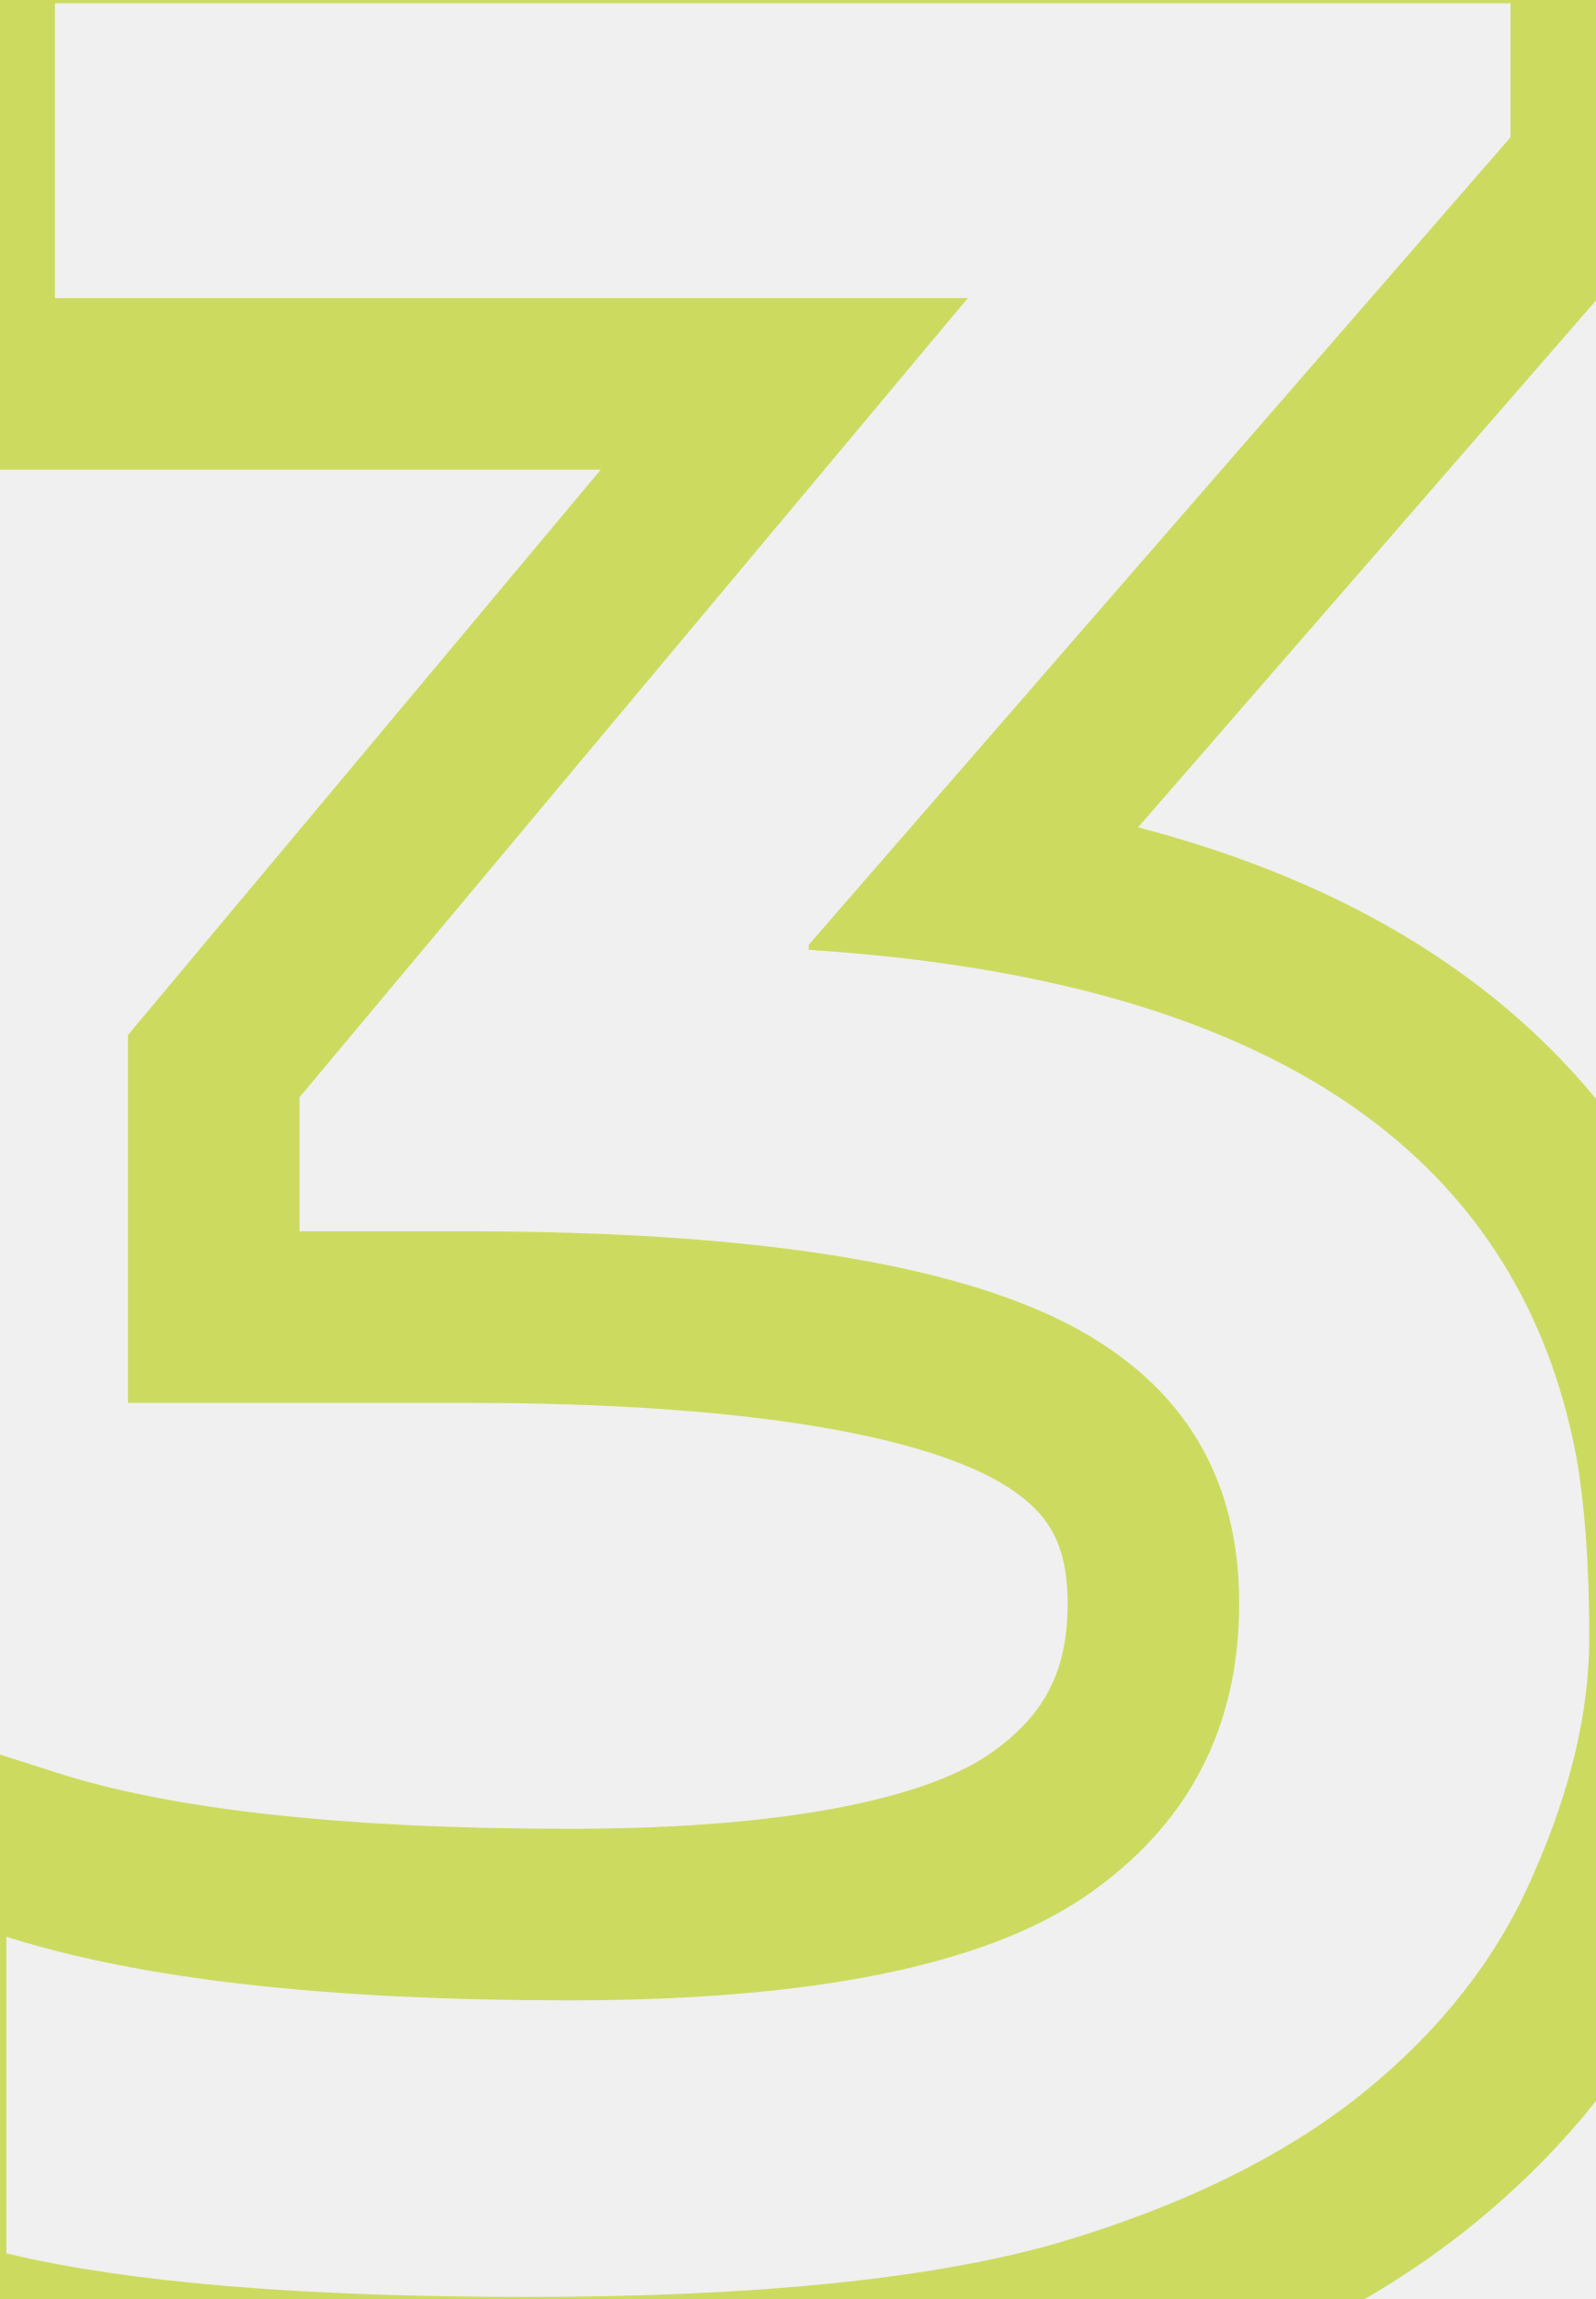
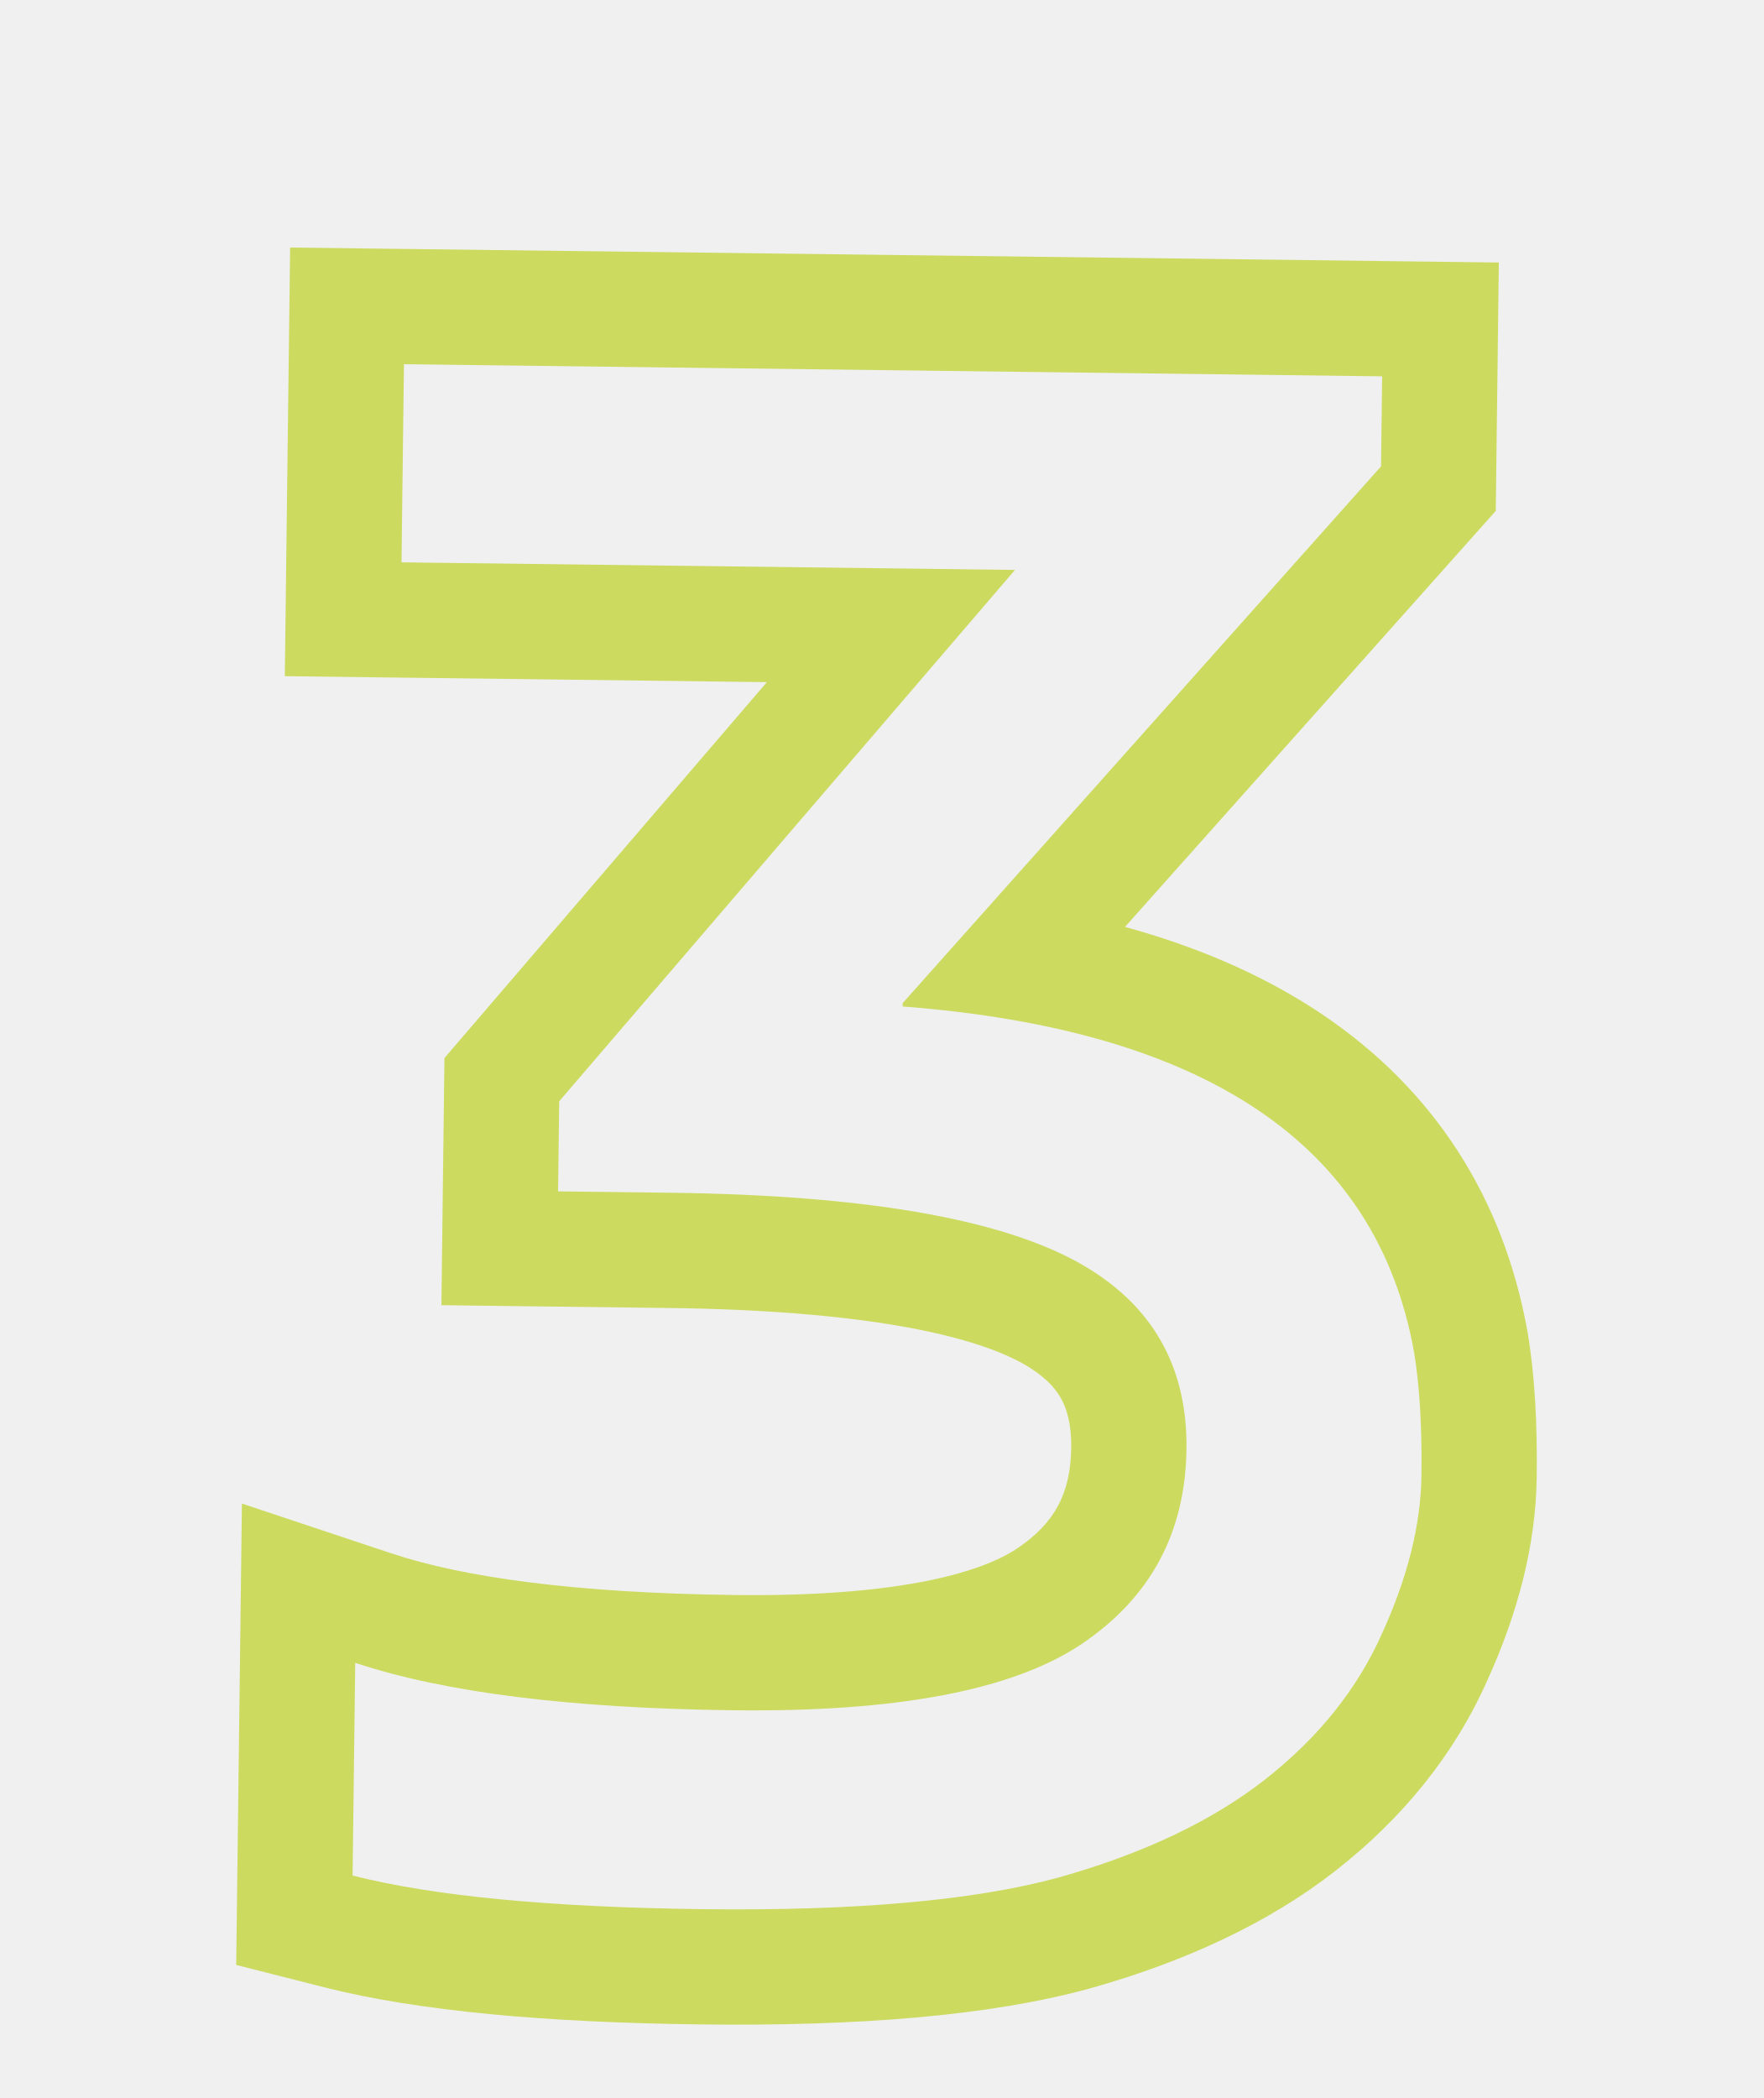
- <svg xmlns="http://www.w3.org/2000/svg" width="93" height="134" viewBox="0 0 93 134" fill="none">
-   <mask id="path-1-outside-1_62_413" maskUnits="userSpaceOnUse" x="-10" y="-10" width="113" height="154" fill="black">
-     <rect fill="white" x="-10" y="-10" width="113" height="154" />
-     <path d="M79.375 122.062C74.818 125.708 68.893 128.605 61.602 130.754C54.31 132.837 44.023 133.879 30.742 133.879C17.526 133.879 7.402 133.033 0.371 131.34V112.883C8.118 115.357 19.056 116.594 33.184 116.594C47.311 116.594 57.337 114.576 63.262 110.539C69.251 106.438 72.246 100.741 72.246 93.449C72.246 86.158 69.023 80.787 62.578 77.336C55.612 73.625 43.828 71.769 27.227 71.769H17.461V63.957L56.426 17.375H3.203V0.188H88.066V8L47.148 55.07V55.363C73.516 57.056 88.424 66.854 91.875 84.758C92.396 87.622 92.656 91.203 92.656 95.5C92.656 99.732 91.582 104.289 89.434 109.172C87.35 114.055 83.997 118.352 79.375 122.062Z" />
+ <svg xmlns="http://www.w3.org/2000/svg" width="153" height="182" viewBox="0 0 153 182" fill="none">
+   <mask id="path-1-outside-1_62_413" maskUnits="userSpaceOnUse" x="20.06" y="21.246" width="114.898" height="155.387" fill="black">
+     <rect fill="white" x="20.06" y="21.246" width="114.898" height="155.387" />
+     <path d="M109.7 154.405C105.098 157.994 99.138 160.818 91.82 162.876C84.504 164.869 74.205 165.783 60.925 165.618C47.71 165.455 37.597 164.483 30.587 162.703L30.816 144.248C38.532 146.818 49.453 148.19 63.58 148.365C77.707 148.54 87.757 146.646 93.731 142.683C99.771 138.656 102.836 132.997 102.926 125.706C103.016 118.415 99.861 113.004 93.458 109.474C86.539 105.677 74.779 103.676 58.178 103.47L48.414 103.349L48.51 95.537L88.049 49.441L34.831 48.782L35.043 31.596L119.9 32.647L119.803 40.459L78.306 87.019L78.302 87.312C104.646 89.331 119.433 99.313 122.661 117.258C123.146 120.129 123.363 123.713 123.309 128.009C123.257 132.241 122.126 136.784 119.918 141.64C117.774 146.497 114.368 150.752 109.7 154.405Z" />
  </mask>
-   <path d="M79.375 122.062L85.622 129.871L85.629 129.866L85.635 129.86L79.375 122.062ZM61.602 130.754L64.349 140.369L64.388 140.358L64.428 140.346L61.602 130.754ZM0.371 131.34H-9.629V139.218L-1.969 141.062L0.371 131.34ZM0.371 112.883L3.413 103.357L-9.629 99.192V112.883H0.371ZM63.262 110.539L68.892 118.803L68.902 118.797L68.912 118.79L63.262 110.539ZM62.578 77.336L67.298 68.52L67.289 68.515L67.28 68.51L62.578 77.336ZM17.461 71.769H7.461V81.769H17.461V71.769ZM17.461 63.957L9.791 57.541L7.461 60.326V63.957H17.461ZM56.426 17.375L64.096 23.791L77.828 7.375H56.426V17.375ZM3.203 17.375H-6.797V27.375H3.203V17.375ZM3.203 0.188V-9.812H-6.797V0.188H3.203ZM88.066 0.188H98.066V-9.812H88.066V0.188ZM88.066 8L95.614 14.561L98.066 11.739V8H88.066ZM47.148 55.07L39.601 48.51L37.148 51.331V55.07H47.148ZM47.148 55.363H37.148V64.742L46.508 65.343L47.148 55.363ZM91.875 84.758L101.714 82.969L101.704 82.917L101.694 82.865L91.875 84.758ZM89.434 109.172L80.28 105.144L80.258 105.196L80.236 105.247L89.434 109.172ZM73.128 114.254C69.84 116.884 65.18 119.274 58.775 121.162L64.428 140.346C72.606 137.937 79.795 134.533 85.622 129.871L73.128 114.254ZM58.854 121.139C52.883 122.845 43.679 123.879 30.742 123.879V143.879C44.368 143.879 55.736 142.83 64.349 140.369L58.854 121.139ZM30.742 123.879C17.78 123.879 8.59 123.033 2.712 121.618L-1.969 141.062C6.215 143.032 17.272 143.879 30.742 143.879V123.879ZM10.371 131.34V112.883H-9.629V131.34H10.371ZM-2.671 122.409C6.526 125.346 18.665 126.594 33.184 126.594V106.594C19.447 106.594 9.711 105.368 3.413 103.357L-2.671 122.409ZM33.184 126.594C47.694 126.594 60.34 124.63 68.892 118.803L57.631 102.275C54.334 104.521 46.929 106.594 33.184 106.594V126.594ZM68.912 118.79C77.638 112.814 82.246 104.023 82.246 93.449H62.246C62.246 97.459 60.864 100.061 57.612 102.288L68.912 118.79ZM82.246 93.449C82.246 88.293 81.092 83.287 78.404 78.807C75.717 74.329 71.844 70.954 67.298 68.52L57.858 86.152C59.758 87.169 60.718 88.204 61.254 89.097C61.789 89.989 62.246 91.314 62.246 93.449H82.246ZM67.28 68.51C57.984 63.558 44.037 61.77 27.227 61.77V81.769C43.62 81.769 53.24 83.692 57.877 86.162L67.28 68.51ZM27.227 61.77H17.461V81.769H27.227V61.77ZM27.461 71.769V63.957H7.461V71.769H27.461ZM25.131 70.373L64.096 23.791L48.755 10.959L9.791 57.541L25.131 70.373ZM56.426 7.375H3.203V27.375H56.426V7.375ZM13.203 17.375V0.188H-6.797V17.375H13.203ZM3.203 10.188H88.066V-9.812H3.203V10.188ZM78.066 0.188V8H98.066V0.188H78.066ZM80.519 1.439L39.601 48.51L54.696 61.631L95.614 14.561L80.519 1.439ZM37.148 55.07V55.363H57.148V55.07H37.148ZM46.508 65.343C58.734 66.128 67.141 68.742 72.613 72.338C77.757 75.719 80.829 80.283 82.056 86.65L101.694 82.865C99.471 71.329 93.363 62.042 83.598 55.625C74.161 49.423 61.93 46.292 47.789 45.384L46.508 65.343ZM82.036 86.547C82.412 88.615 82.656 91.549 82.656 95.5H102.656C102.656 90.858 102.379 86.63 101.714 82.969L82.036 86.547ZM82.656 95.5C82.656 98.034 82.011 101.211 80.28 105.144L98.587 113.199C101.153 107.367 102.656 101.43 102.656 95.5H82.656ZM80.236 105.247C78.871 108.447 76.606 111.461 73.115 114.265L85.635 129.86C91.389 125.242 95.83 119.662 98.631 113.096L80.236 105.247Z" fill="#B4CD00" fill-opacity="0.6" mask="url(#path-1-outside-1_62_413)" />
+   <path d="M109.7 154.405L115.85 162.291L115.857 162.285L115.863 162.28L109.7 154.405ZM91.82 162.876L94.448 172.524L94.488 172.513L94.528 172.502L91.82 162.876ZM30.587 162.703L20.588 162.58L20.491 170.457L28.127 172.396L30.587 162.703ZM30.816 144.248L33.976 134.76L20.986 130.434L20.817 144.124L30.816 144.248ZM93.731 142.683L99.259 151.016L99.269 151.01L99.278 151.003L93.731 142.683ZM93.458 109.474L98.287 100.717L98.278 100.712L98.269 100.707L93.458 109.474ZM48.414 103.349L38.414 103.226L38.291 113.225L48.29 113.349L48.414 103.349ZM48.51 95.537L40.92 89.027L38.556 91.783L38.511 95.414L48.51 95.537ZM88.049 49.441L95.639 55.952L109.573 39.707L88.173 39.442L88.049 49.441ZM34.831 48.782L24.831 48.659L24.707 58.658L34.707 58.782L34.831 48.782ZM35.043 31.596L35.167 21.597L25.168 21.473L25.044 31.472L35.043 31.596ZM119.9 32.647L129.899 32.771L130.023 22.772L120.024 22.648L119.9 32.647ZM119.803 40.459L127.269 47.112L129.756 44.321L129.803 40.583L119.803 40.459ZM78.306 87.019L70.84 80.365L68.353 83.157L68.306 86.895L78.306 87.019ZM78.302 87.312L68.303 87.188L68.187 96.566L77.538 97.283L78.302 87.312ZM122.661 117.258L132.521 115.591L132.512 115.539L132.503 115.487L122.661 117.258ZM119.918 141.64L110.815 137.5L110.792 137.551L110.769 137.602L119.918 141.64ZM103.55 146.52C100.23 149.109 95.541 151.441 89.113 153.249L94.528 172.502C102.735 170.194 109.966 166.88 115.85 162.291L103.55 146.52ZM89.193 153.227C83.201 154.859 73.984 155.779 61.049 155.619L60.801 175.618C74.425 175.786 85.806 174.878 94.448 172.524L89.193 153.227ZM61.049 155.619C48.088 155.459 38.908 154.499 33.048 153.011L28.127 172.396C36.286 174.468 47.332 175.451 60.801 175.618L61.049 155.619ZM40.587 162.827L40.815 144.372L20.817 144.124L20.588 162.58L40.587 162.827ZM27.656 153.736C36.816 156.786 48.939 158.184 63.456 158.364L63.704 138.366C49.968 138.195 40.248 136.849 33.976 134.76L27.656 153.736ZM63.456 158.364C77.965 158.544 90.635 156.736 99.259 151.016L88.203 134.35C84.878 136.555 77.448 138.536 63.704 138.366L63.456 158.364ZM99.278 151.003C108.078 145.136 112.794 136.402 112.925 125.83L92.927 125.582C92.877 129.591 91.463 132.176 88.183 134.363L99.278 151.003ZM112.925 125.83C112.989 120.673 111.897 115.653 109.265 111.141C106.634 106.63 102.803 103.207 98.287 100.717L88.63 118.231C90.516 119.271 91.464 120.318 91.989 121.218C92.513 122.116 92.953 123.447 92.927 125.582L112.925 125.83ZM98.269 100.707C89.035 95.64 75.111 93.679 58.302 93.471L58.055 113.469C74.446 113.672 84.042 115.714 88.648 118.241L98.269 100.707ZM58.302 93.471L48.538 93.35L48.29 113.349L58.055 113.469L58.302 93.471ZM58.413 103.473L58.51 95.661L38.511 95.414L38.414 103.226L58.413 103.473ZM56.101 102.048L95.639 55.952L80.459 42.931L40.92 89.027L56.101 102.048ZM88.173 39.442L34.954 38.783L34.707 58.782L87.925 59.441L88.173 39.442ZM44.83 48.906L45.042 31.72L25.044 31.472L24.831 48.659L44.83 48.906ZM34.919 41.596L119.776 42.646L120.024 22.648L35.167 21.597L34.919 41.596ZM109.901 32.523L109.804 40.335L129.803 40.583L129.899 32.771L109.901 32.523ZM112.338 33.805L70.84 80.365L85.771 93.673L127.269 47.112L112.338 33.805ZM68.306 86.895L68.303 87.188L88.301 87.436L88.305 87.143L68.306 86.895ZM77.538 97.283C89.754 98.219 98.128 100.937 103.555 104.601C108.656 108.045 111.671 112.647 112.819 119.029L132.503 115.487C130.423 103.924 124.43 94.563 114.745 88.025C105.386 81.706 93.195 78.424 79.066 77.341L77.538 97.283ZM112.801 118.925C113.151 120.997 113.359 123.934 113.31 127.885L133.309 128.133C133.366 123.491 133.142 119.26 132.521 115.591L112.801 118.925ZM113.31 127.885C113.279 130.419 112.594 133.588 110.815 137.5L129.02 145.78C131.658 139.98 133.235 134.062 133.309 128.133L113.31 127.885ZM110.769 137.602C109.364 140.785 107.063 143.771 103.537 146.53L115.863 162.28C121.673 157.733 126.184 152.208 129.066 145.678L110.769 137.602Z" fill="#B4CD00" fill-opacity="0.6" mask="url(#path-1-outside-1_62_413)" />
</svg>
